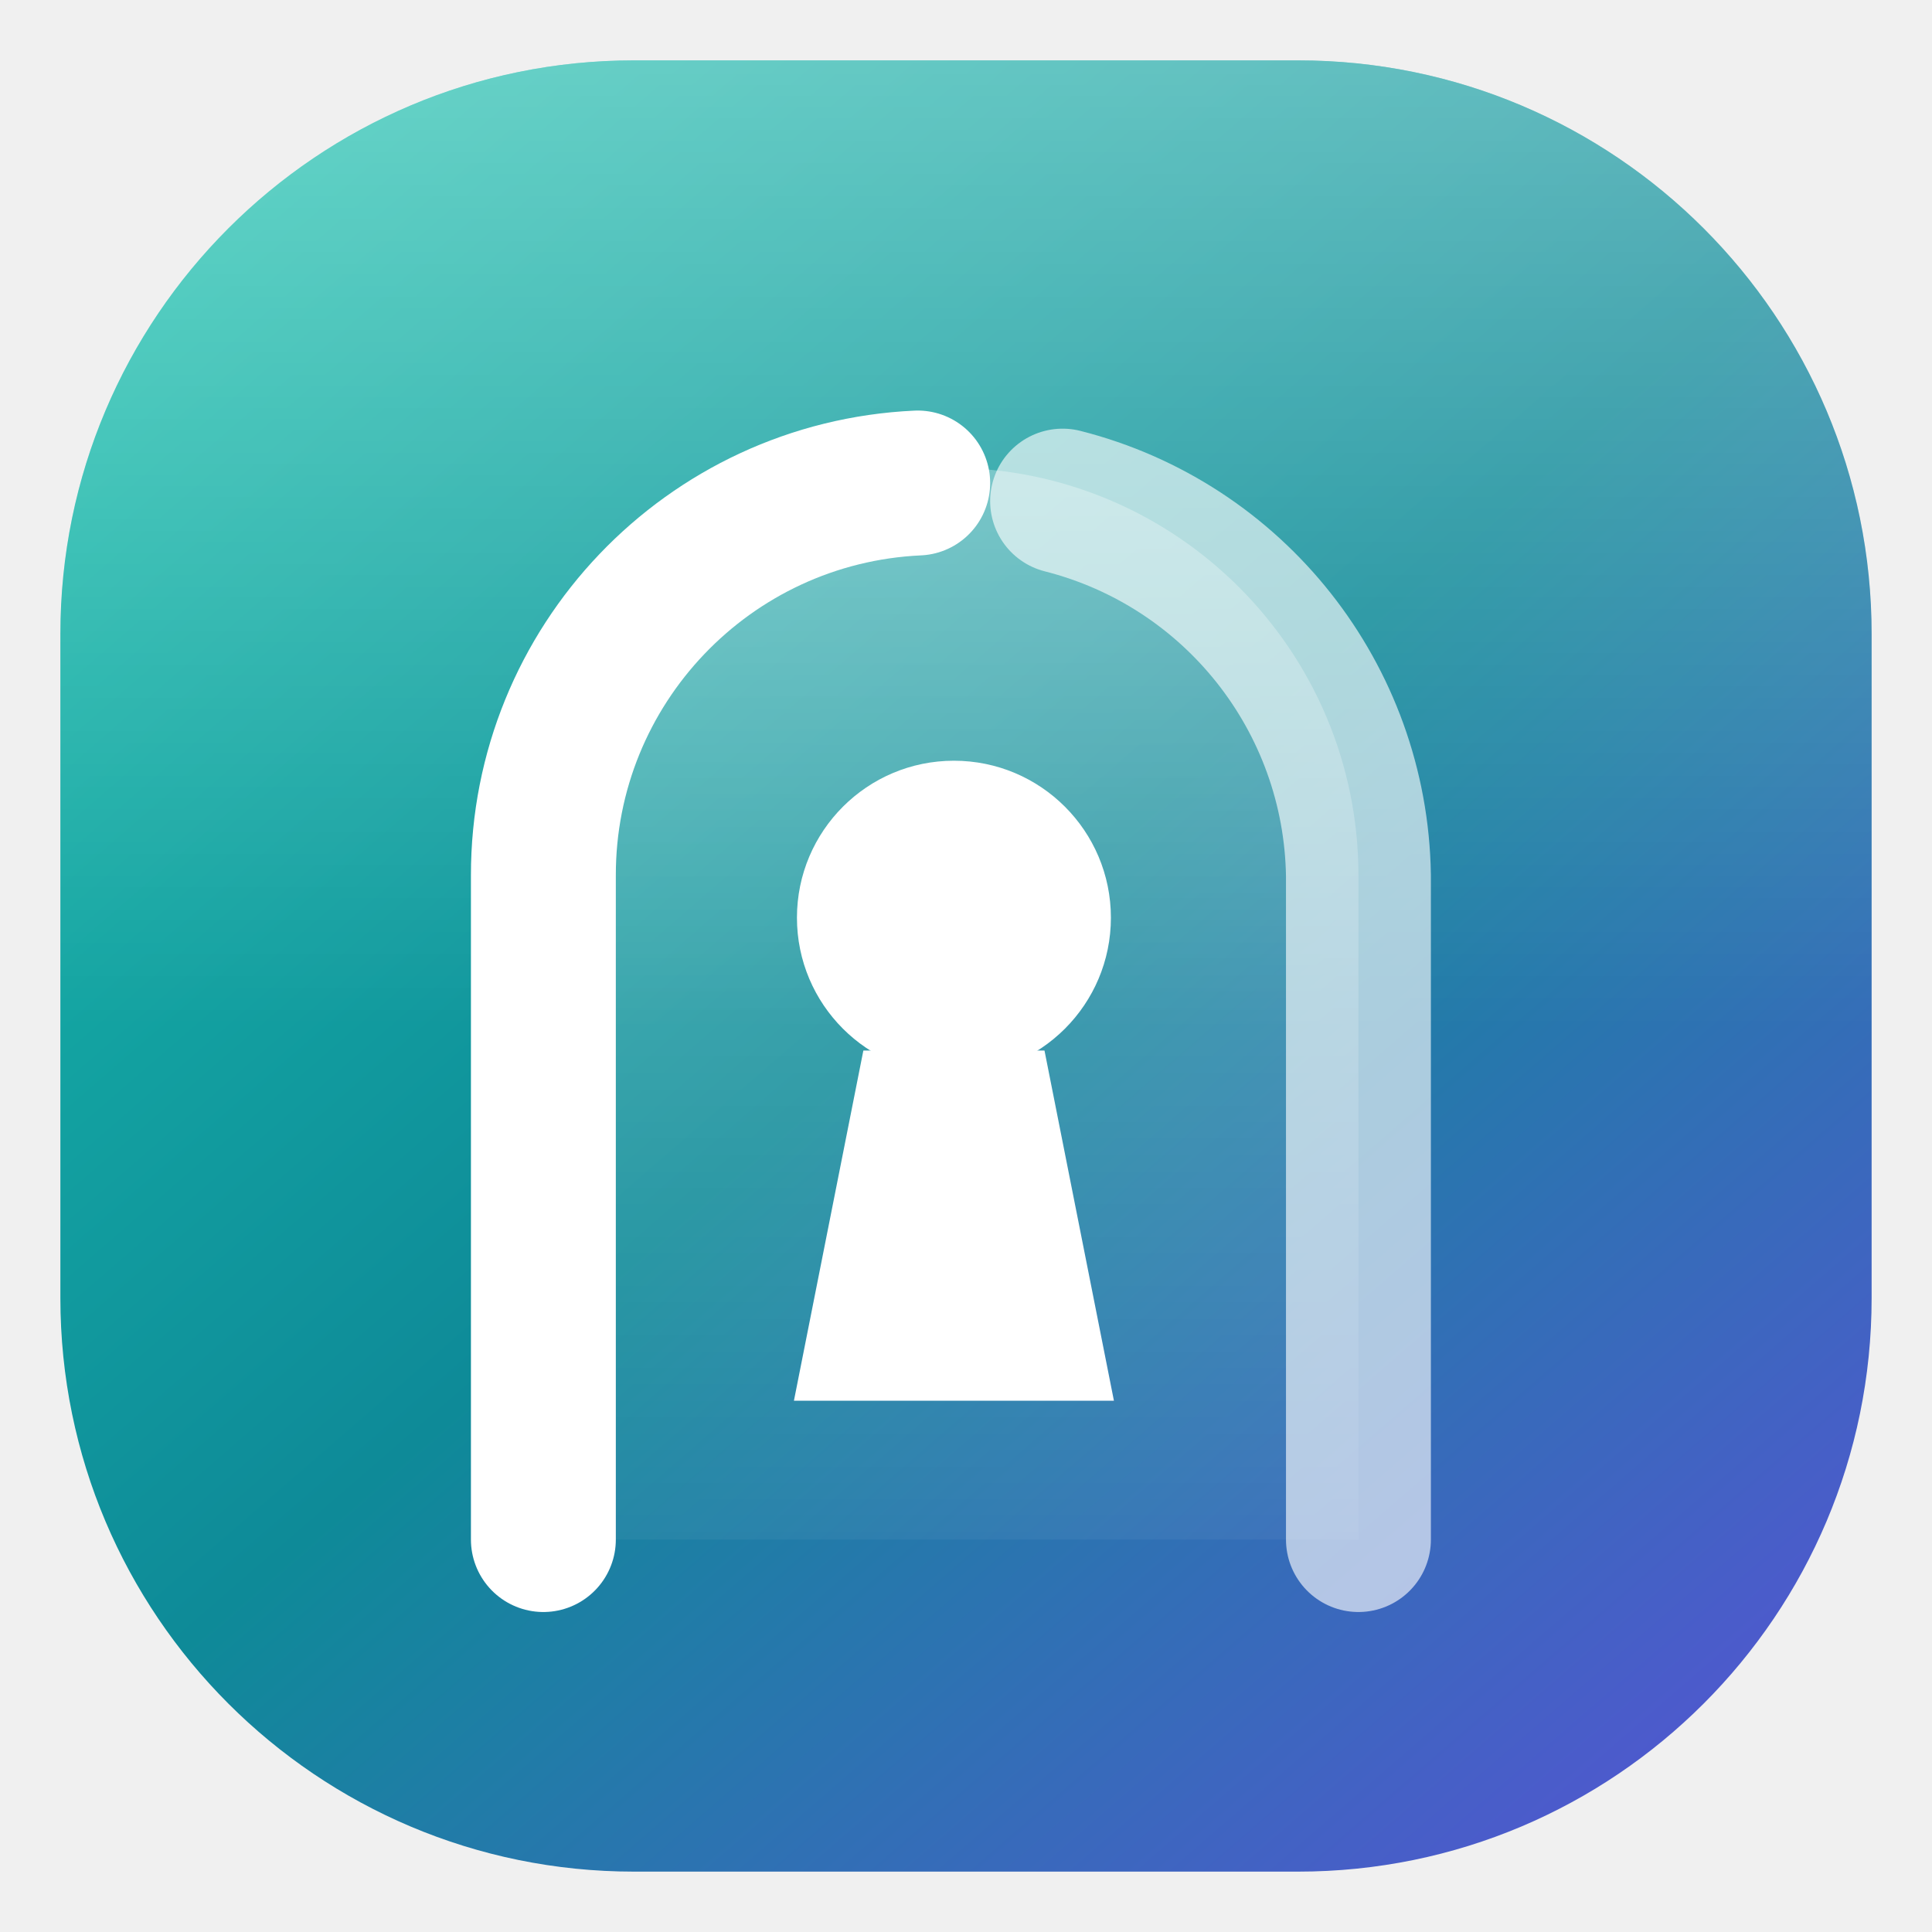
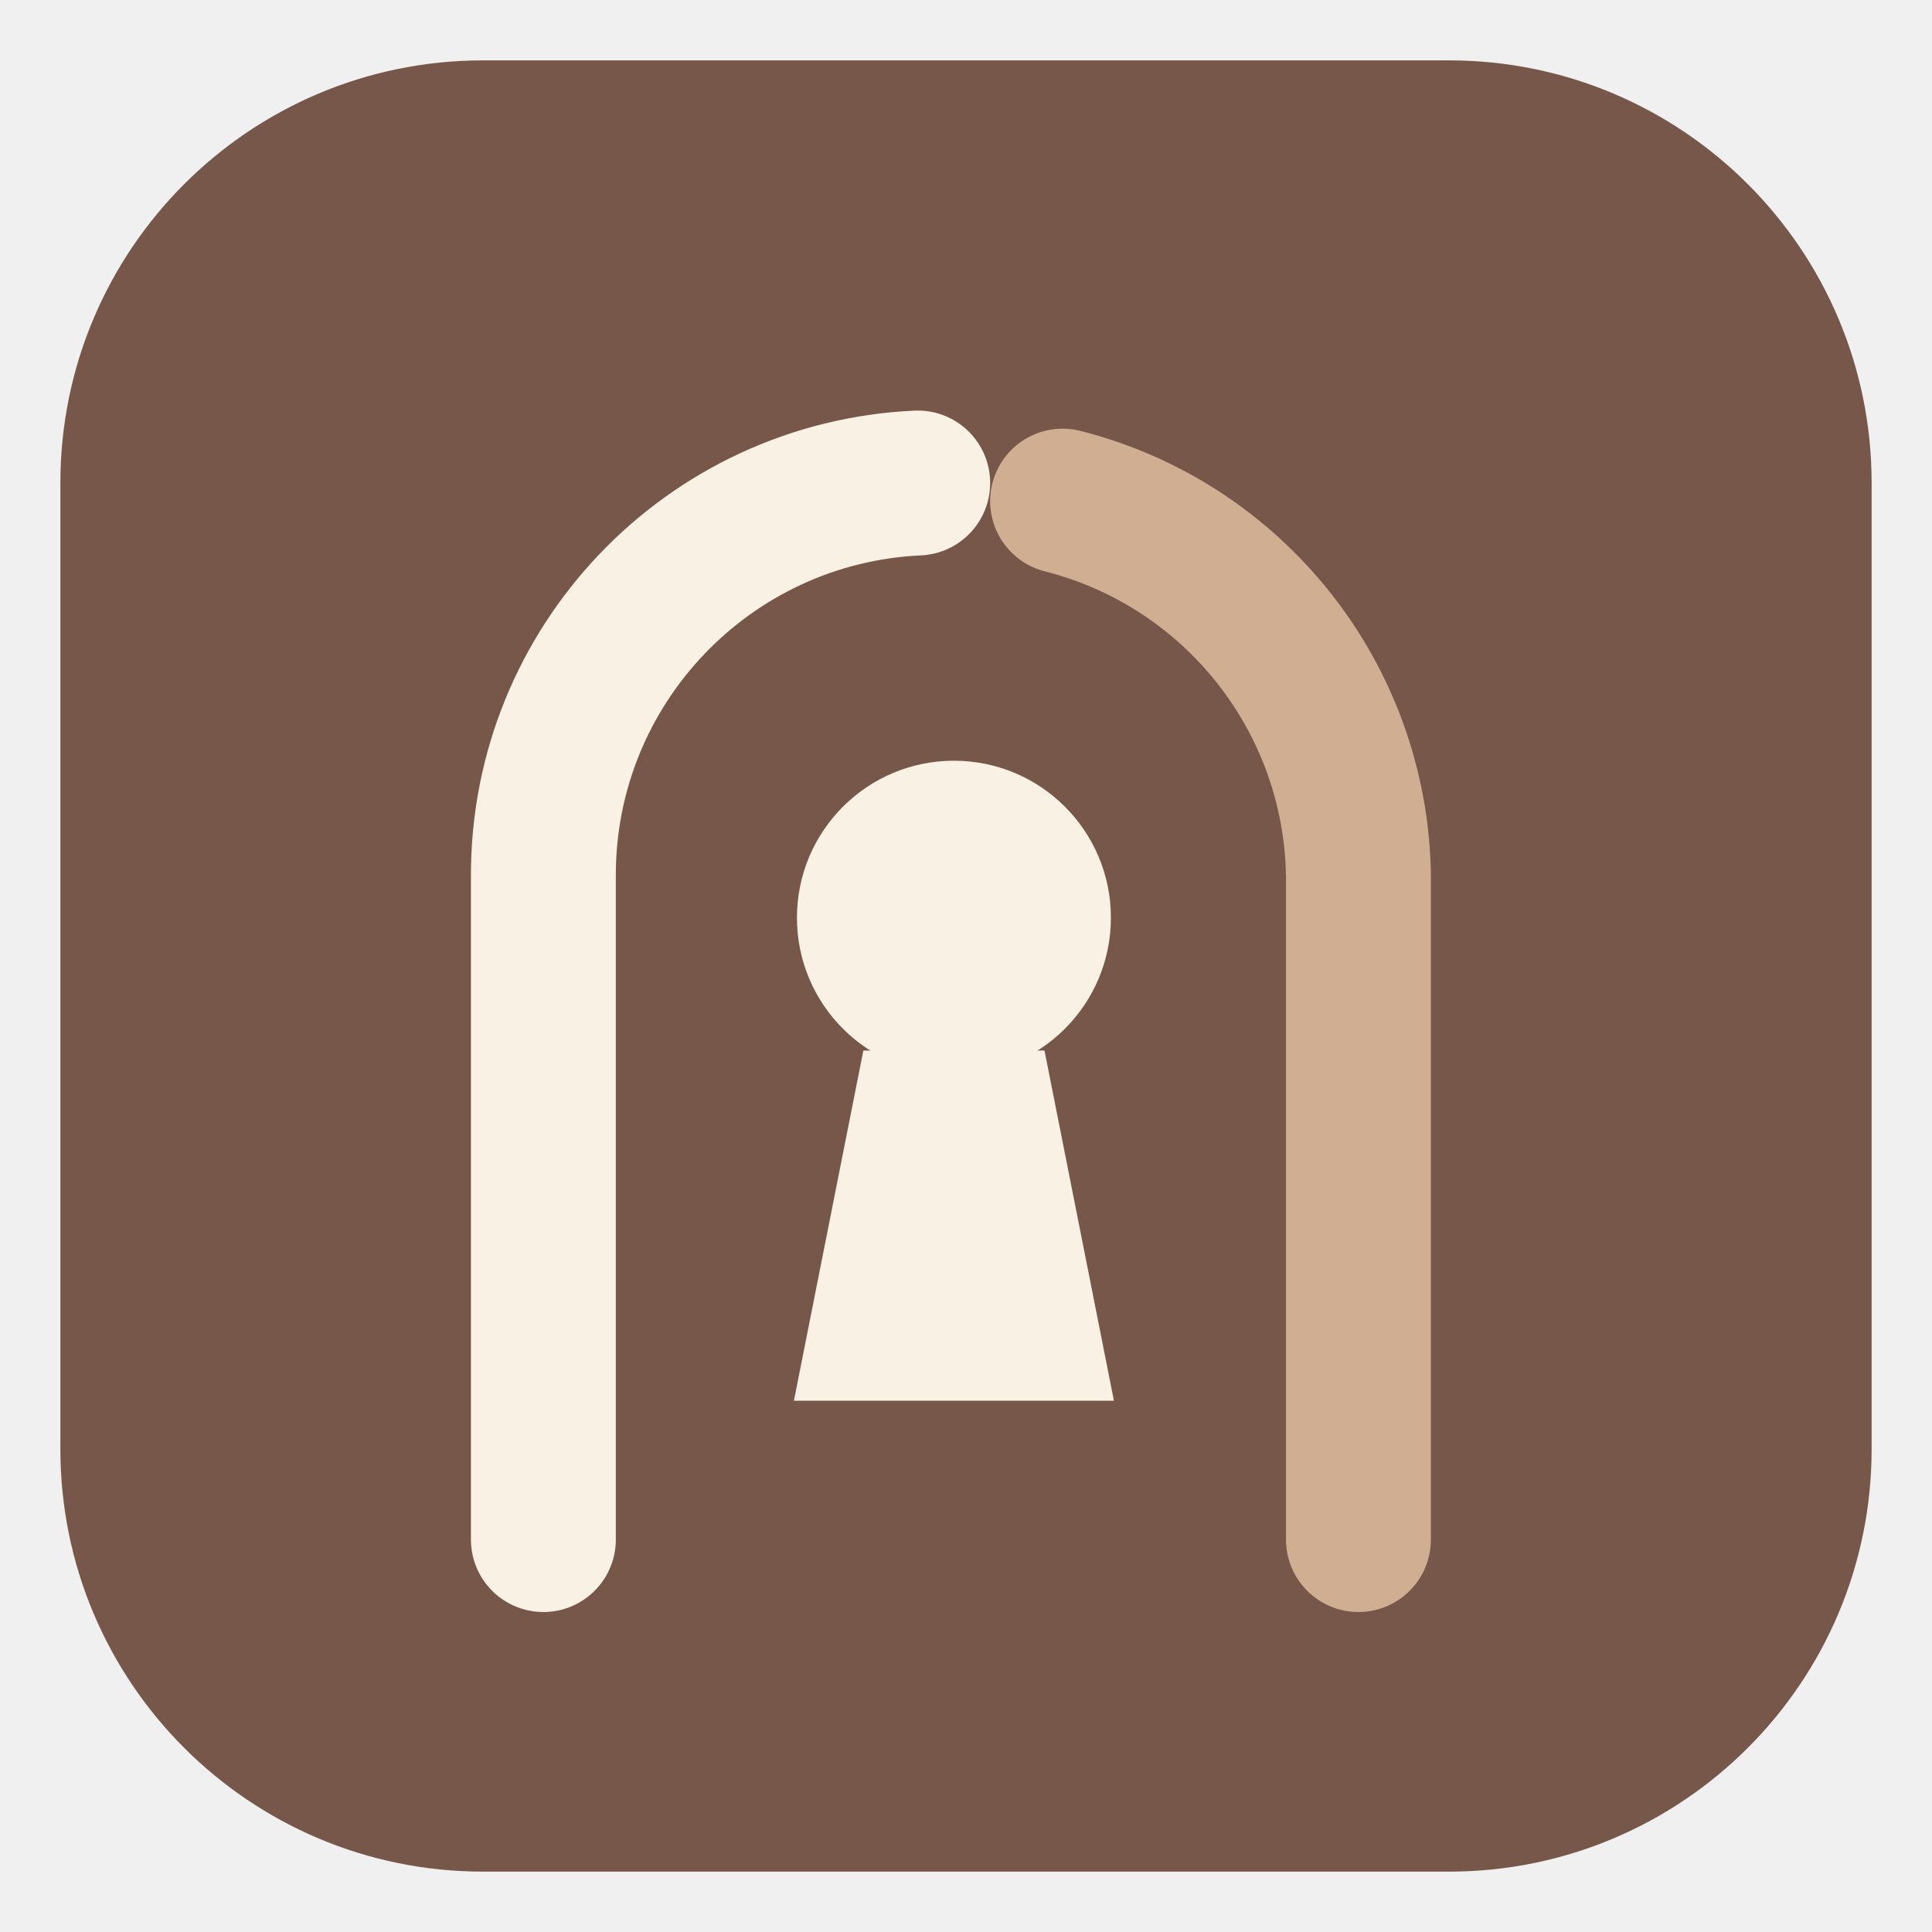
<svg xmlns="http://www.w3.org/2000/svg" viewBox="0 0 32 32">
-   <defs>
-     <linearGradient id="t" x1="3" y1="1" x2="29" y2="31" gradientUnits="userSpaceOnUse">
-       <stop offset="0" stop-color="#19c2ad" />
-       <stop offset=".5" stop-color="#0e8a98" />
-       <stop offset="1" stop-color="#5653d4" />
-     </linearGradient>
-     <linearGradient id="g" x1="16" y1="1" x2="16" y2="17" gradientUnits="userSpaceOnUse">
-       <stop offset="0" stop-color="#fff" stop-opacity=".34" />
-       <stop offset="1" stop-color="#fff" stop-opacity="0" />
-     </linearGradient>
-     <linearGradient id="d" x1="16" y1="8" x2="16" y2="26" gradientUnits="userSpaceOnUse">
-       <stop offset="0" stop-color="#fff" stop-opacity=".3" />
-       <stop offset="1" stop-color="#fff" stop-opacity=".04" />
-     </linearGradient>
-   </defs>
-   <rect x="1" y="1" width="30" height="30" rx="9.5" fill="url(#t)" />
-   <rect x="1" y="1" width="30" height="30" rx="9.5" fill="url(#g)" />
-   <path d="M9 25.5V14.5A6.75 6.75 0 0 1 22.5 14.5v11z" fill="url(#d)" />
-   <path d="M9 25.5V14.5A6.5 6.5 0 0 1 15.2 8" fill="none" stroke="#fff" stroke-width="2.4" stroke-linecap="round" />
-   <path d="M17.6 8.3A6.5 6.5 0 0 1 22.5 14.5v11" fill="none" stroke="#fff" stroke-opacity=".62" stroke-width="2.4" stroke-linecap="round" />
-   <circle cx="15.8" cy="15.2" r="2.6" fill="#fff" />
-   <path d="M14.3 17.4h3l1.15 5.8h-5.3z" fill="#fff" />
+   <rect x="1" y="1" width="30" height="30" rx="7" fill="#77574A" />
+   <path d="M9 25.5V14.5A6.5 6.5 0 0 1 15.2 8" fill="none" stroke="#F9F2E4" stroke-width="2.4" stroke-linecap="round" />
+   <path d="M17.6 8.3A6.5 6.5 0 0 1 22.5 14.5v11" fill="none" stroke="#D0AE92" stroke-width="2.4" stroke-linecap="round" />
+   <circle cx="15.8" cy="15.2" r="2.6" fill="#F9F2E4" />
+   <path d="M14.3 17.4h3l1.15 5.8h-5.3z" fill="#F9F2E4" />
</svg>
